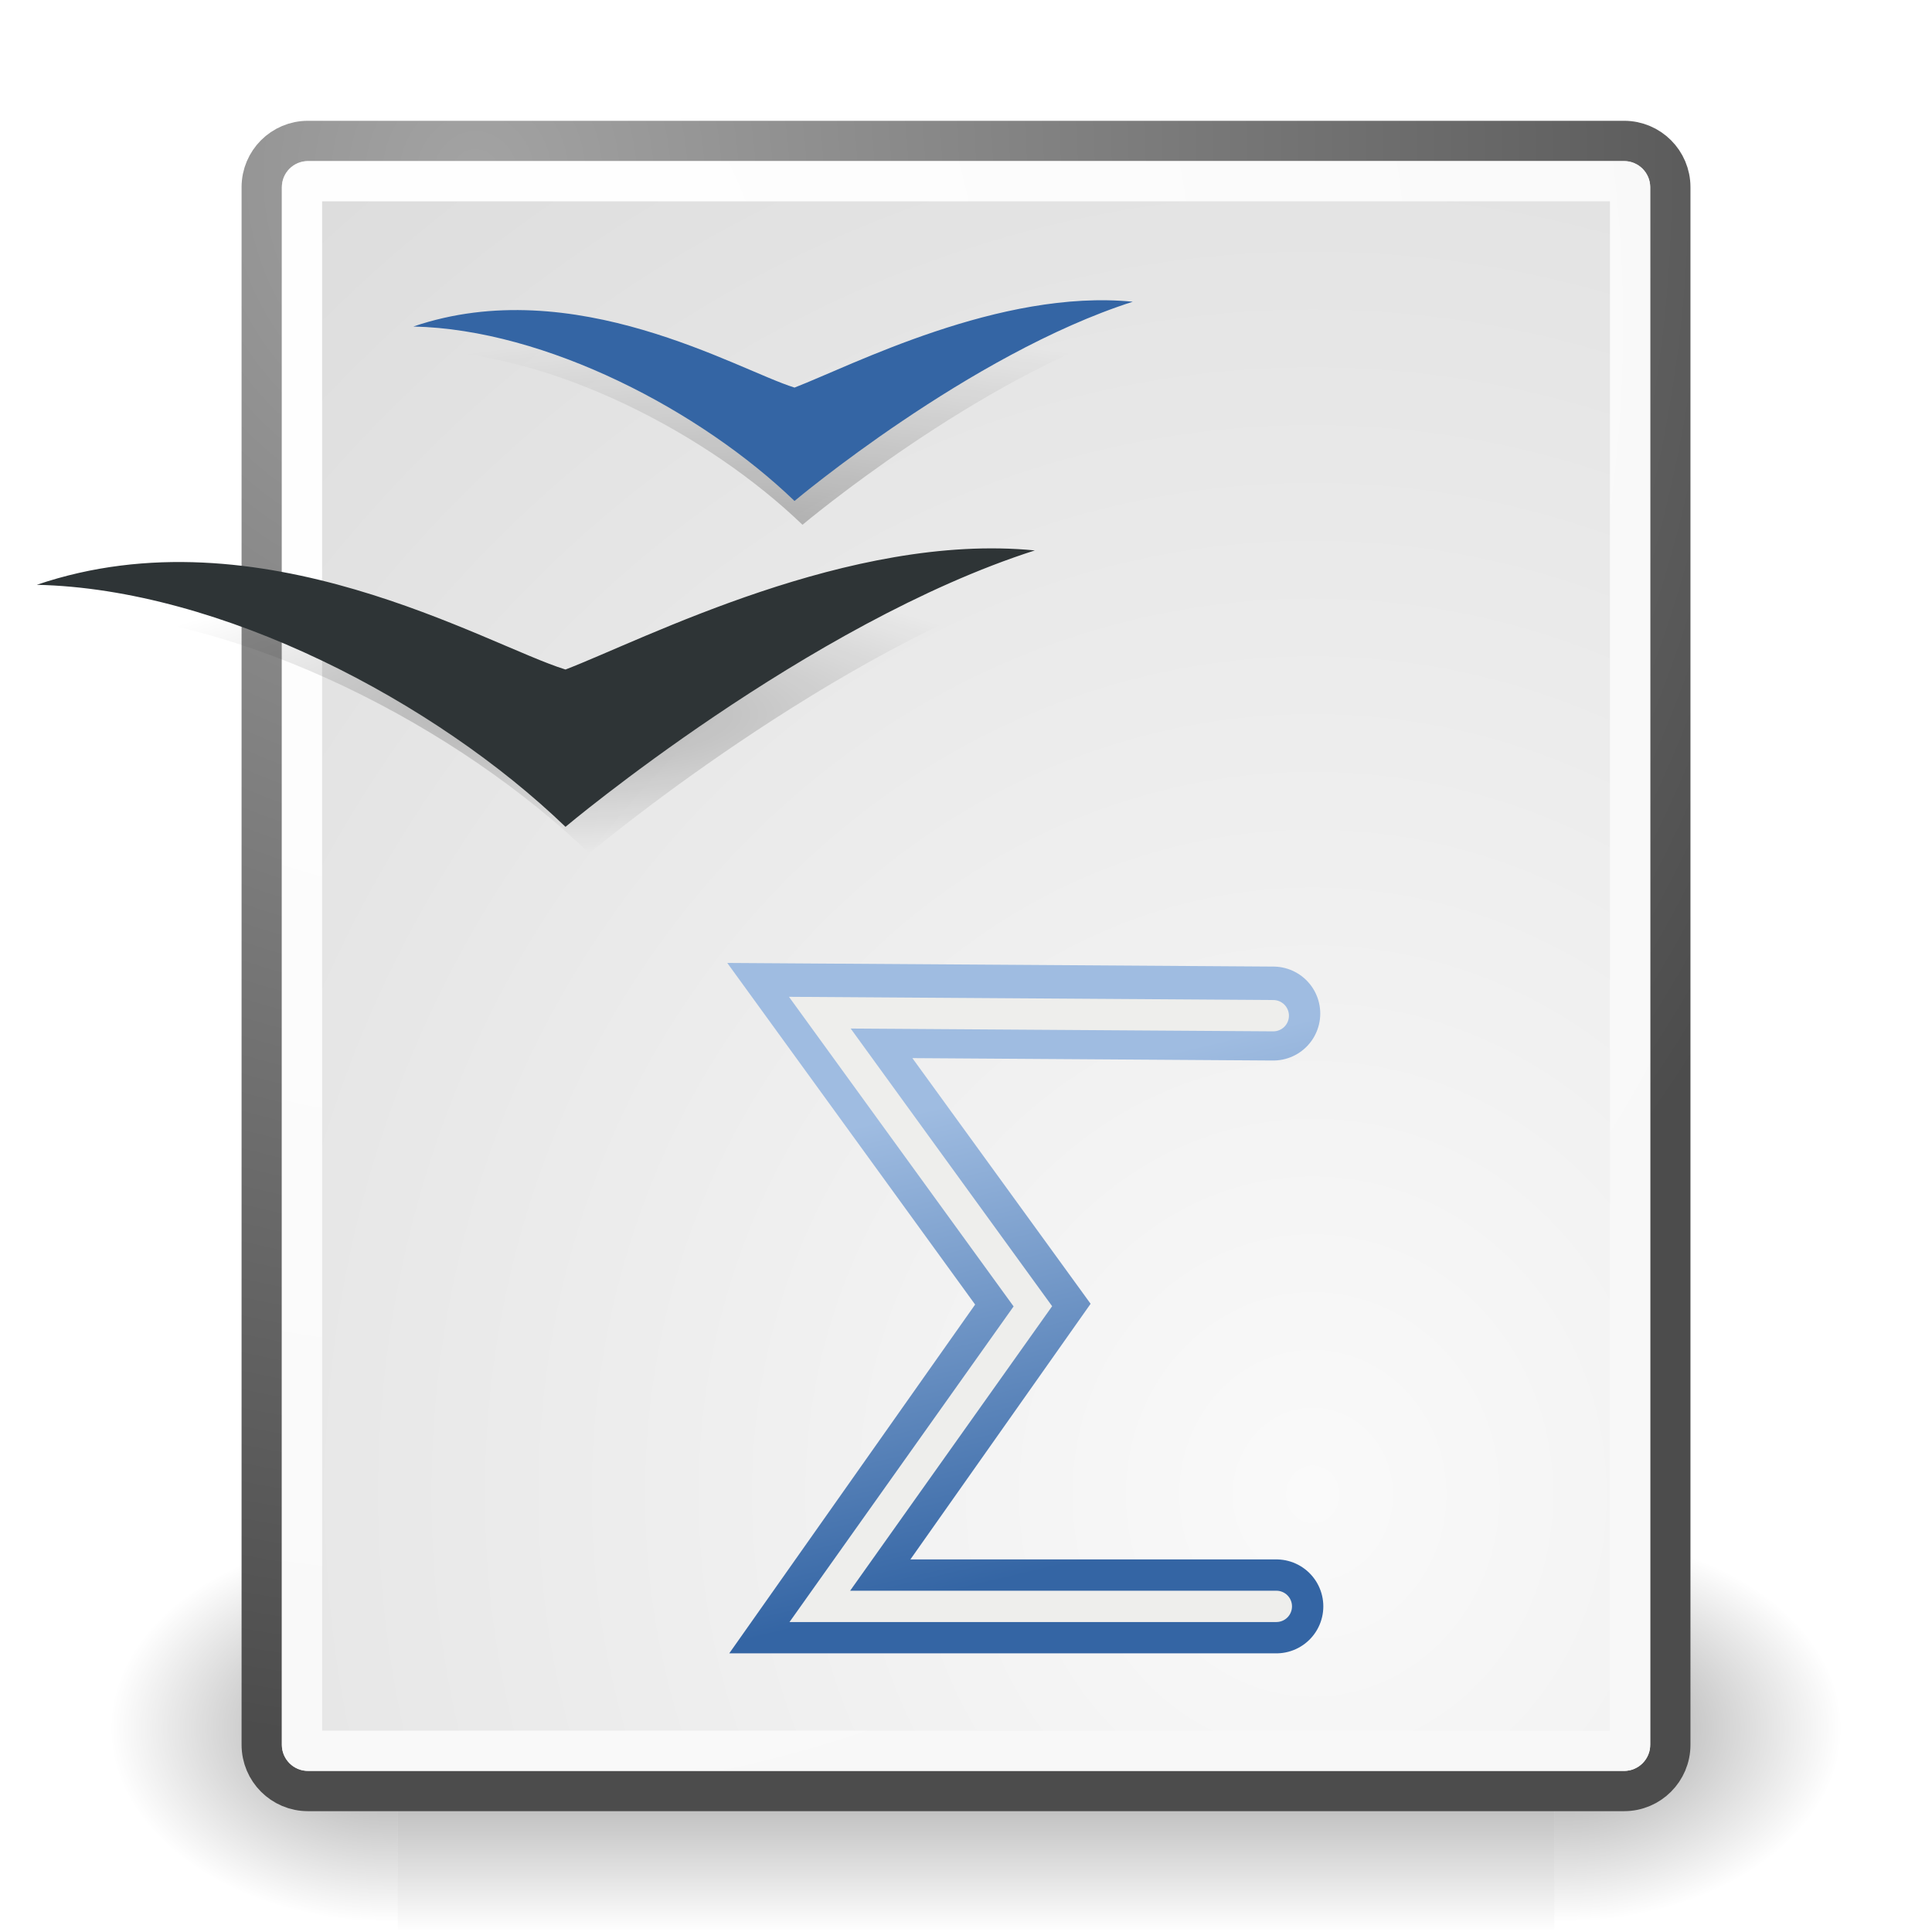
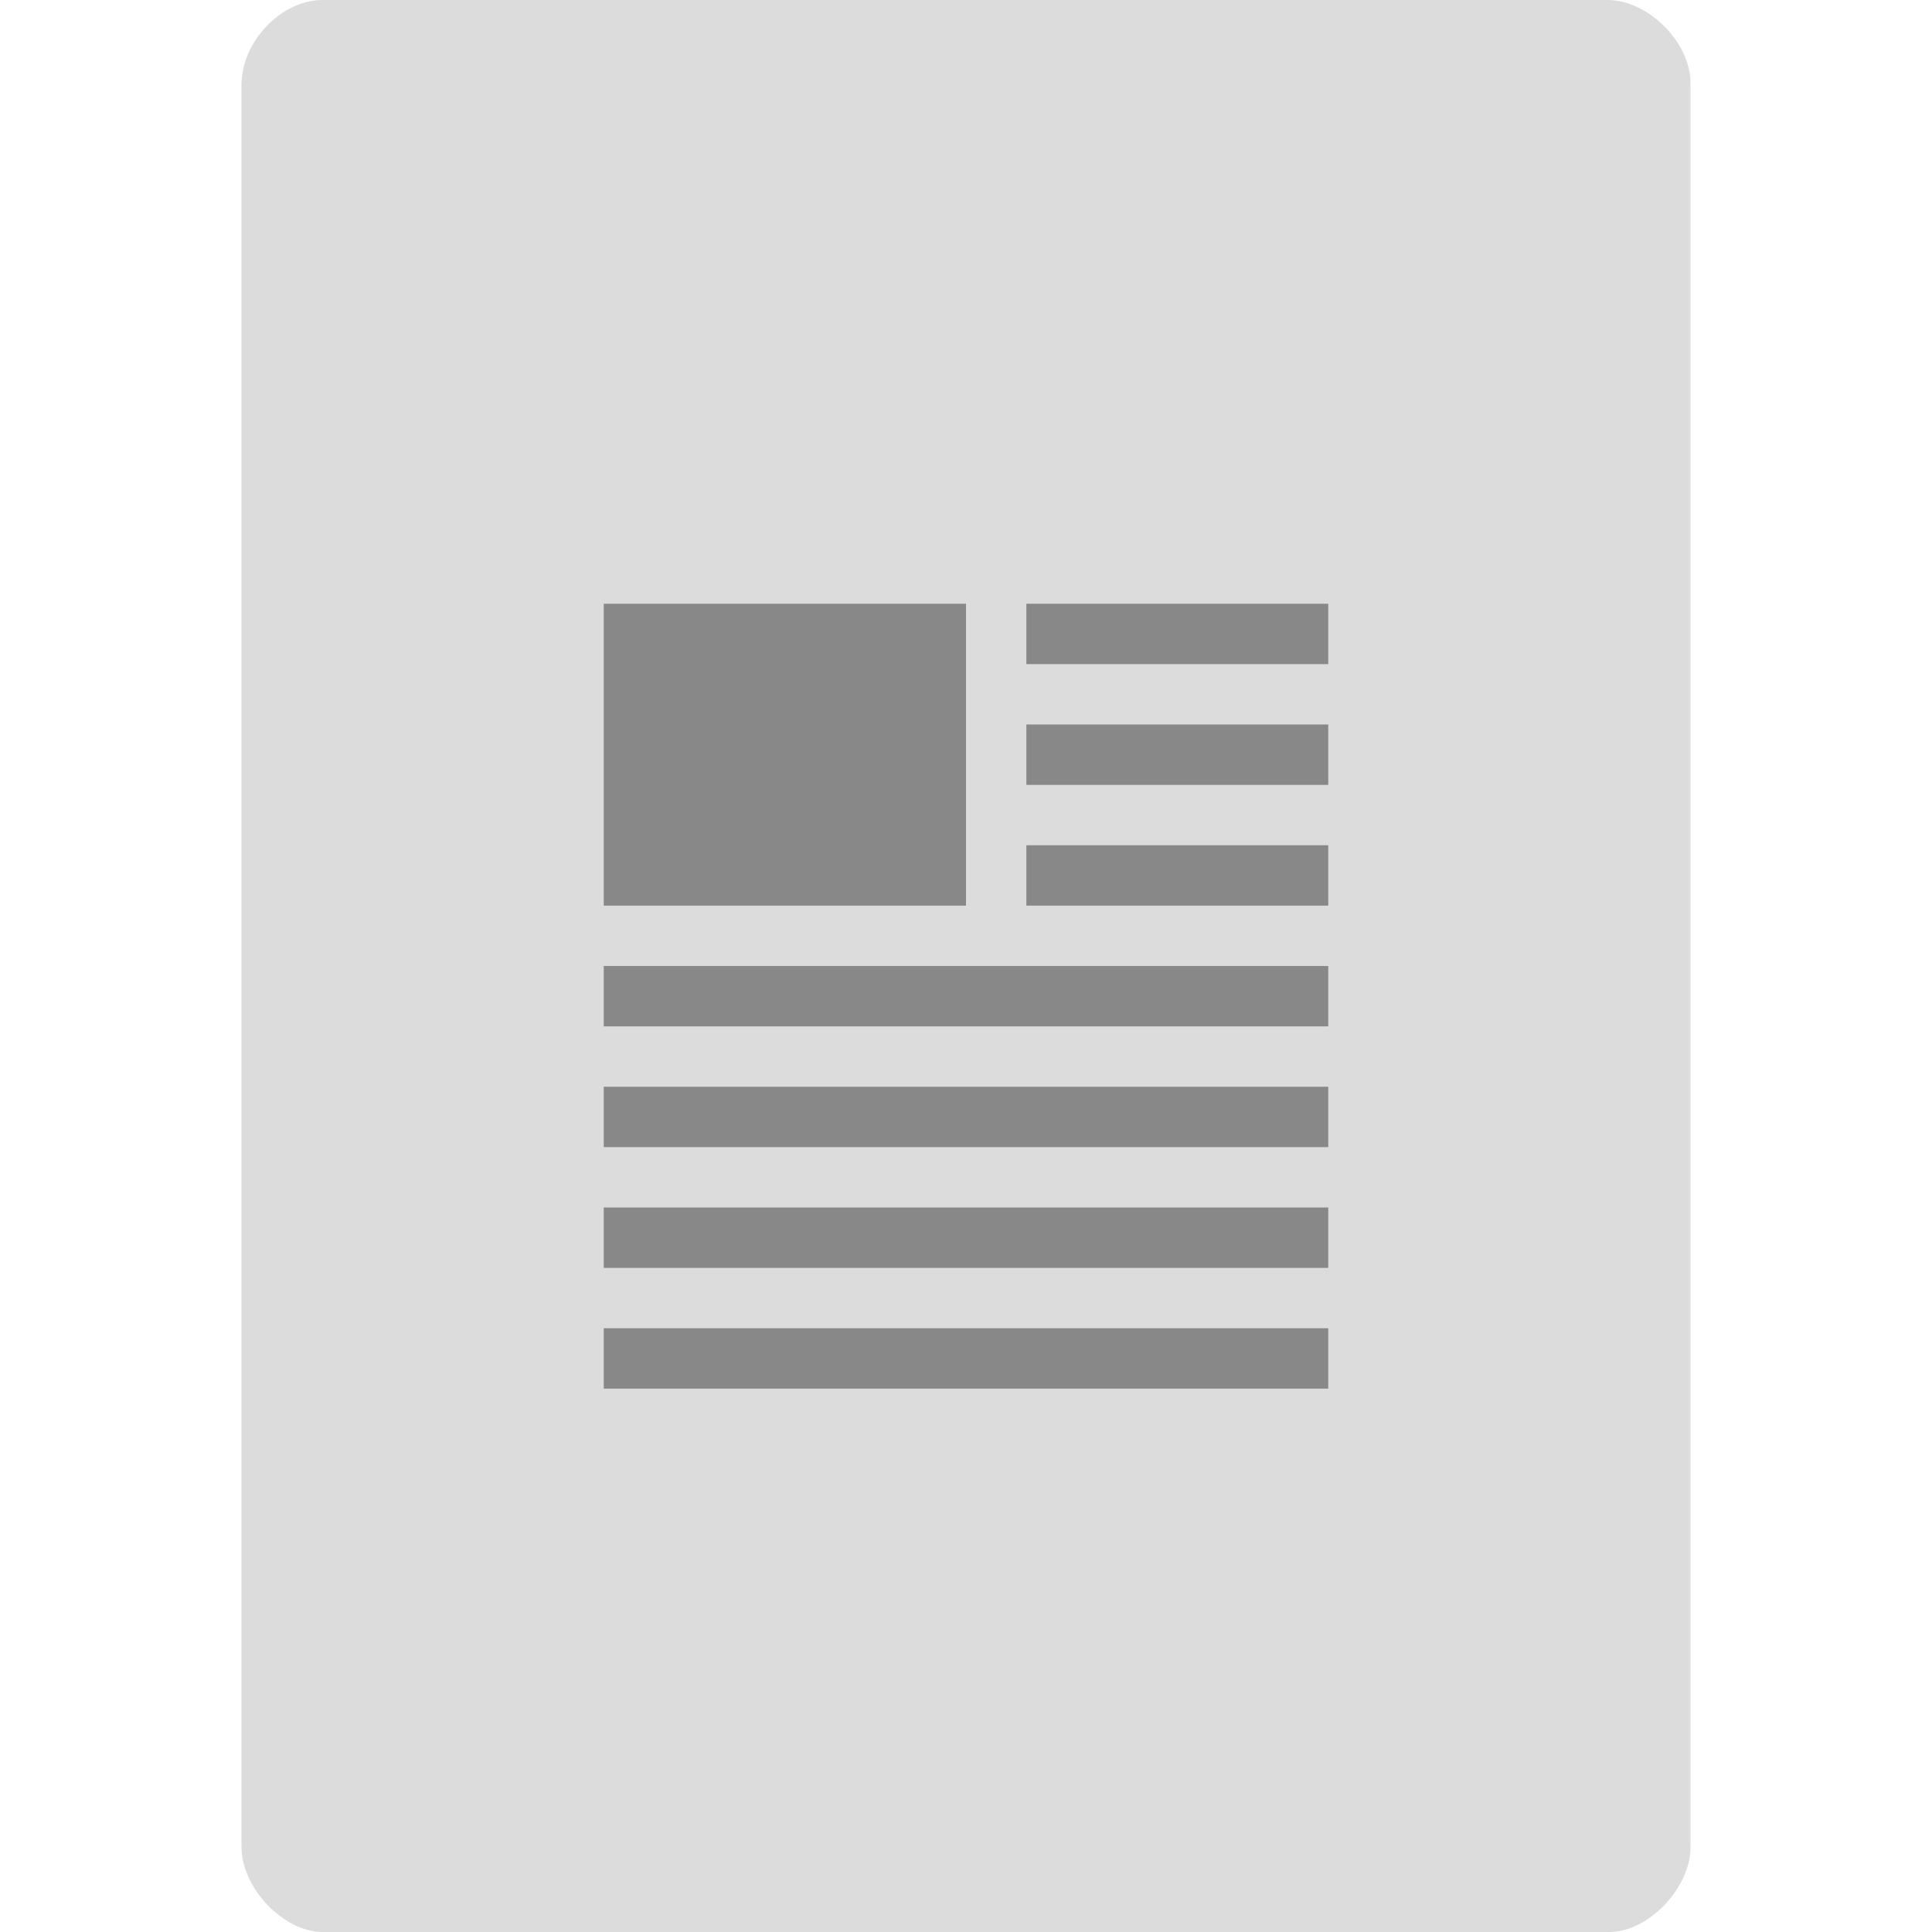
- <svg xmlns="http://www.w3.org/2000/svg" xmlns:xlink="http://www.w3.org/1999/xlink" height="52" viewBox="0 0 48 48" width="52">
-   <linearGradient id="a" gradientUnits="userSpaceOnUse" x1="19.812" x2="17.562" y1="28.156" y2="18.656">
-     <stop offset="0" stop-color="#3465a4" />
-     <stop offset="1" stop-color="#9fbce1" />
-   </linearGradient>
-   <radialGradient id="b" cx="6.564" cy="33.367" gradientTransform="matrix(2.817097 0 0 .785919 -4.687925 -7.349469)" gradientUnits="userSpaceOnUse" r="4.401" xlink:href="#c" />
-   <linearGradient id="c">
-     <stop offset="0" stop-opacity=".238" />
-     <stop offset="1" stop-opacity="0" />
-   </linearGradient>
-   <radialGradient id="d" cx="8.493" cy="27.675" gradientTransform="matrix(2.817094 0 0 .785919 -4.885181 -7.579454)" gradientUnits="userSpaceOnUse" r="6.065" xlink:href="#c" />
-   <radialGradient id="e" cx="605.714" cy="486.648" gradientTransform="matrix(-2.774389 0 0 1.969706 112.7623 -872.8854)" gradientUnits="userSpaceOnUse" r="117.143" xlink:href="#f" />
-   <linearGradient id="f">
-     <stop offset="0" />
-     <stop offset="1" stop-opacity="0" />
-   </linearGradient>
-   <radialGradient id="g" cx="605.714" cy="486.648" gradientTransform="matrix(2.774389 0 0 1.969706 -1891.633 -872.8854)" gradientUnits="userSpaceOnUse" r="117.143" xlink:href="#f" />
-   <linearGradient id="h" gradientTransform="matrix(2.774389 0 0 1.969706 -1892.179 -872.8854)" gradientUnits="userSpaceOnUse" x1="302.857" x2="302.857" y1="366.648" y2="609.505">
-     <stop offset="0" stop-opacity="0" />
-     <stop offset=".5" />
-     <stop offset="1" stop-opacity="0" />
-   </linearGradient>
-   <radialGradient id="i" cx="8.824" cy="3.756" gradientTransform="matrix(.971646 0 0 1.034707 3.240408 .495684)" gradientUnits="userSpaceOnUse" r="37.752">
-     <stop offset="0" stop-color="#a3a3a3" />
-     <stop offset="1" stop-color="#4c4c4c" />
-   </radialGradient>
-   <radialGradient id="j" cx="33.967" cy="35.737" gradientTransform="matrix(.963839 0 0 1.043088 -.124825 -.15197)" gradientUnits="userSpaceOnUse" r="86.708">
-     <stop offset="0" stop-color="#fafafa" />
-     <stop offset="1" stop-color="#bbb" />
-   </radialGradient>
-   <radialGradient id="k" cx="8.144" cy="7.268" gradientTransform="matrix(.974777 0 0 1.034091 3.161873 .559274)" gradientUnits="userSpaceOnUse" r="38.159">
-     <stop offset="0" stop-color="#fff" />
-     <stop offset="1" stop-color="#f8f8f8" />
-   </radialGradient>
-   <g>
-     <g transform="matrix(.02144924 0 0 .02086758 43.32772 41.1536)">
-       <path d="m-1559.252-150.697h1339.633v478.357h-1339.633z" fill="url(#h)" opacity=".402" />
-       <path d="m-219.619-150.68v478.331c142.874.9 345.4-107.17 345.4-239.196 0-132.027-159.437-239.135-345.4-239.135z" fill="url(#g)" opacity=".402" />
-       <path d="m-1559.252-150.68v478.331c-142.874.9-345.4-107.17-345.4-239.196 0-132.027 159.437-239.135 345.4-239.135z" fill="url(#e)" opacity=".402" />
-     </g>
-     <g stroke-linecap="round" stroke-linejoin="round">
-       <rect display="block" fill="url(#j)" height="40.997" rx="1.149" stroke="url(#i)" width="34.997" x="6.502" y="3.501" />
-       <rect display="block" fill="none" height="38.996" rx=".149" ry=".149" stroke="url(#k)" width="32.996" x="7.503" y="4.502" />
-     </g>
-   </g>
-   <g>
-     <g fill-rule="evenodd" transform="translate(.099578 -1.132735)">
-       <path d="m10.368 9.837c3.999-1.363 8.061 1.083 9.47 1.517 1.408-.542 5.099-2.458 8.404-2.133-4.061 1.3-8.404 4.95-8.404 4.95-2.326-2.239-6.169-4.262-9.47-4.334z" fill="url(#d)" />
-       <path d="m10.17 9.245c3.999-1.363 8.061 1.083 9.47 1.517 1.408-.542 5.099-2.458 8.404-2.133-4.061 1.3-8.404 4.95-8.404 4.95-2.326-2.239-6.169-4.262-9.47-4.334z" fill="#3465a4" />
-       <path d="m1.404 16.321c5.549-1.891 11.184 1.503 13.138 2.104 1.954-.752 7.074-3.41 11.66-2.959-5.634 1.804-11.66 6.867-11.66 6.867-3.227-3.107-8.558-5.913-13.138-6.013z" fill="url(#b)" />
-       <path d="m.812 15.663c5.549-1.891 11.184 1.503 13.138 2.104 1.954-.752 7.074-3.41 11.66-2.959-5.634 1.804-11.66 6.867-11.66 6.867-3.227-3.107-8.558-5.913-13.138-6.013z" fill="#2e3436" />
-     </g>
-     <g fill="none" stroke-linecap="round" transform="matrix(1.209841 0 0 1.209841 .858392 5.21654)">
-       <path d="m25.438 16.502-9.312-.062 4.375 6.03-4.375 6.206h9.375" stroke="url(#a)" stroke-width="1.929" />
-       <path d="m25.438 16.546-9.312-.062 4.375 6.03-4.375 6.162h9.375" stroke="#eeeeec" stroke-width=".643" />
-     </g>
-   </g>
+ <svg xmlns="http://www.w3.org/2000/svg" viewBox="0 0 64 64">
+   <path d="M 10.688,0 C 9.312,0 8,1.379 8,2.812 l 0,58.375 C 8,62.539 9.391,64 10.688,64 l 42.625,0 C 54.609,64 56,62.539 56,61.188 L 56,2.75 C 56,1.402 54.598,0 53.25,0 Z m 0,0" style="fill:#dcdcdc;fill-opacity:1;stroke:none;fill-rule:nonzero" />
+   <path d="m 20 20 12 0 0 10 -12 0 z m 0 0" style="fill:#888;fill-opacity:1;stroke:none;fill-rule:evenodd" />
+   <path d="m 34 20 10 0 0 2 -10 0 z m 0 0" style="fill:#888;fill-opacity:1;stroke:none;fill-rule:evenodd" />
+   <path d="m 34 24 10 0 0 2 -10 0 z m 0 0" style="fill:#888;fill-opacity:1;stroke:none;fill-rule:evenodd" />
+   <path d="m 34 28 10 0 0 2 -10 0 z m 0 0" style="fill:#888;fill-opacity:1;stroke:none;fill-rule:evenodd" />
+   <path d="m 20 32 24 0 0 2 -24 0 z m 0 0" style="fill:#888;fill-opacity:1;stroke:none;fill-rule:evenodd" />
+   <path d="m 20 36 24 0 0 2 -24 0 z m 0 0" style="fill:#888;fill-opacity:1;stroke:none;fill-rule:evenodd" />
+   <path d="m 20 40 24 0 0 2 -24 0 z m 0 0" style="fill:#888;fill-opacity:1;stroke:none;fill-rule:evenodd" />
+   <path d="m 20 44 24 0 0 2 -24 0 z m 0 0" style="fill:#888;fill-opacity:1;stroke:none;fill-rule:evenodd" />
</svg>
